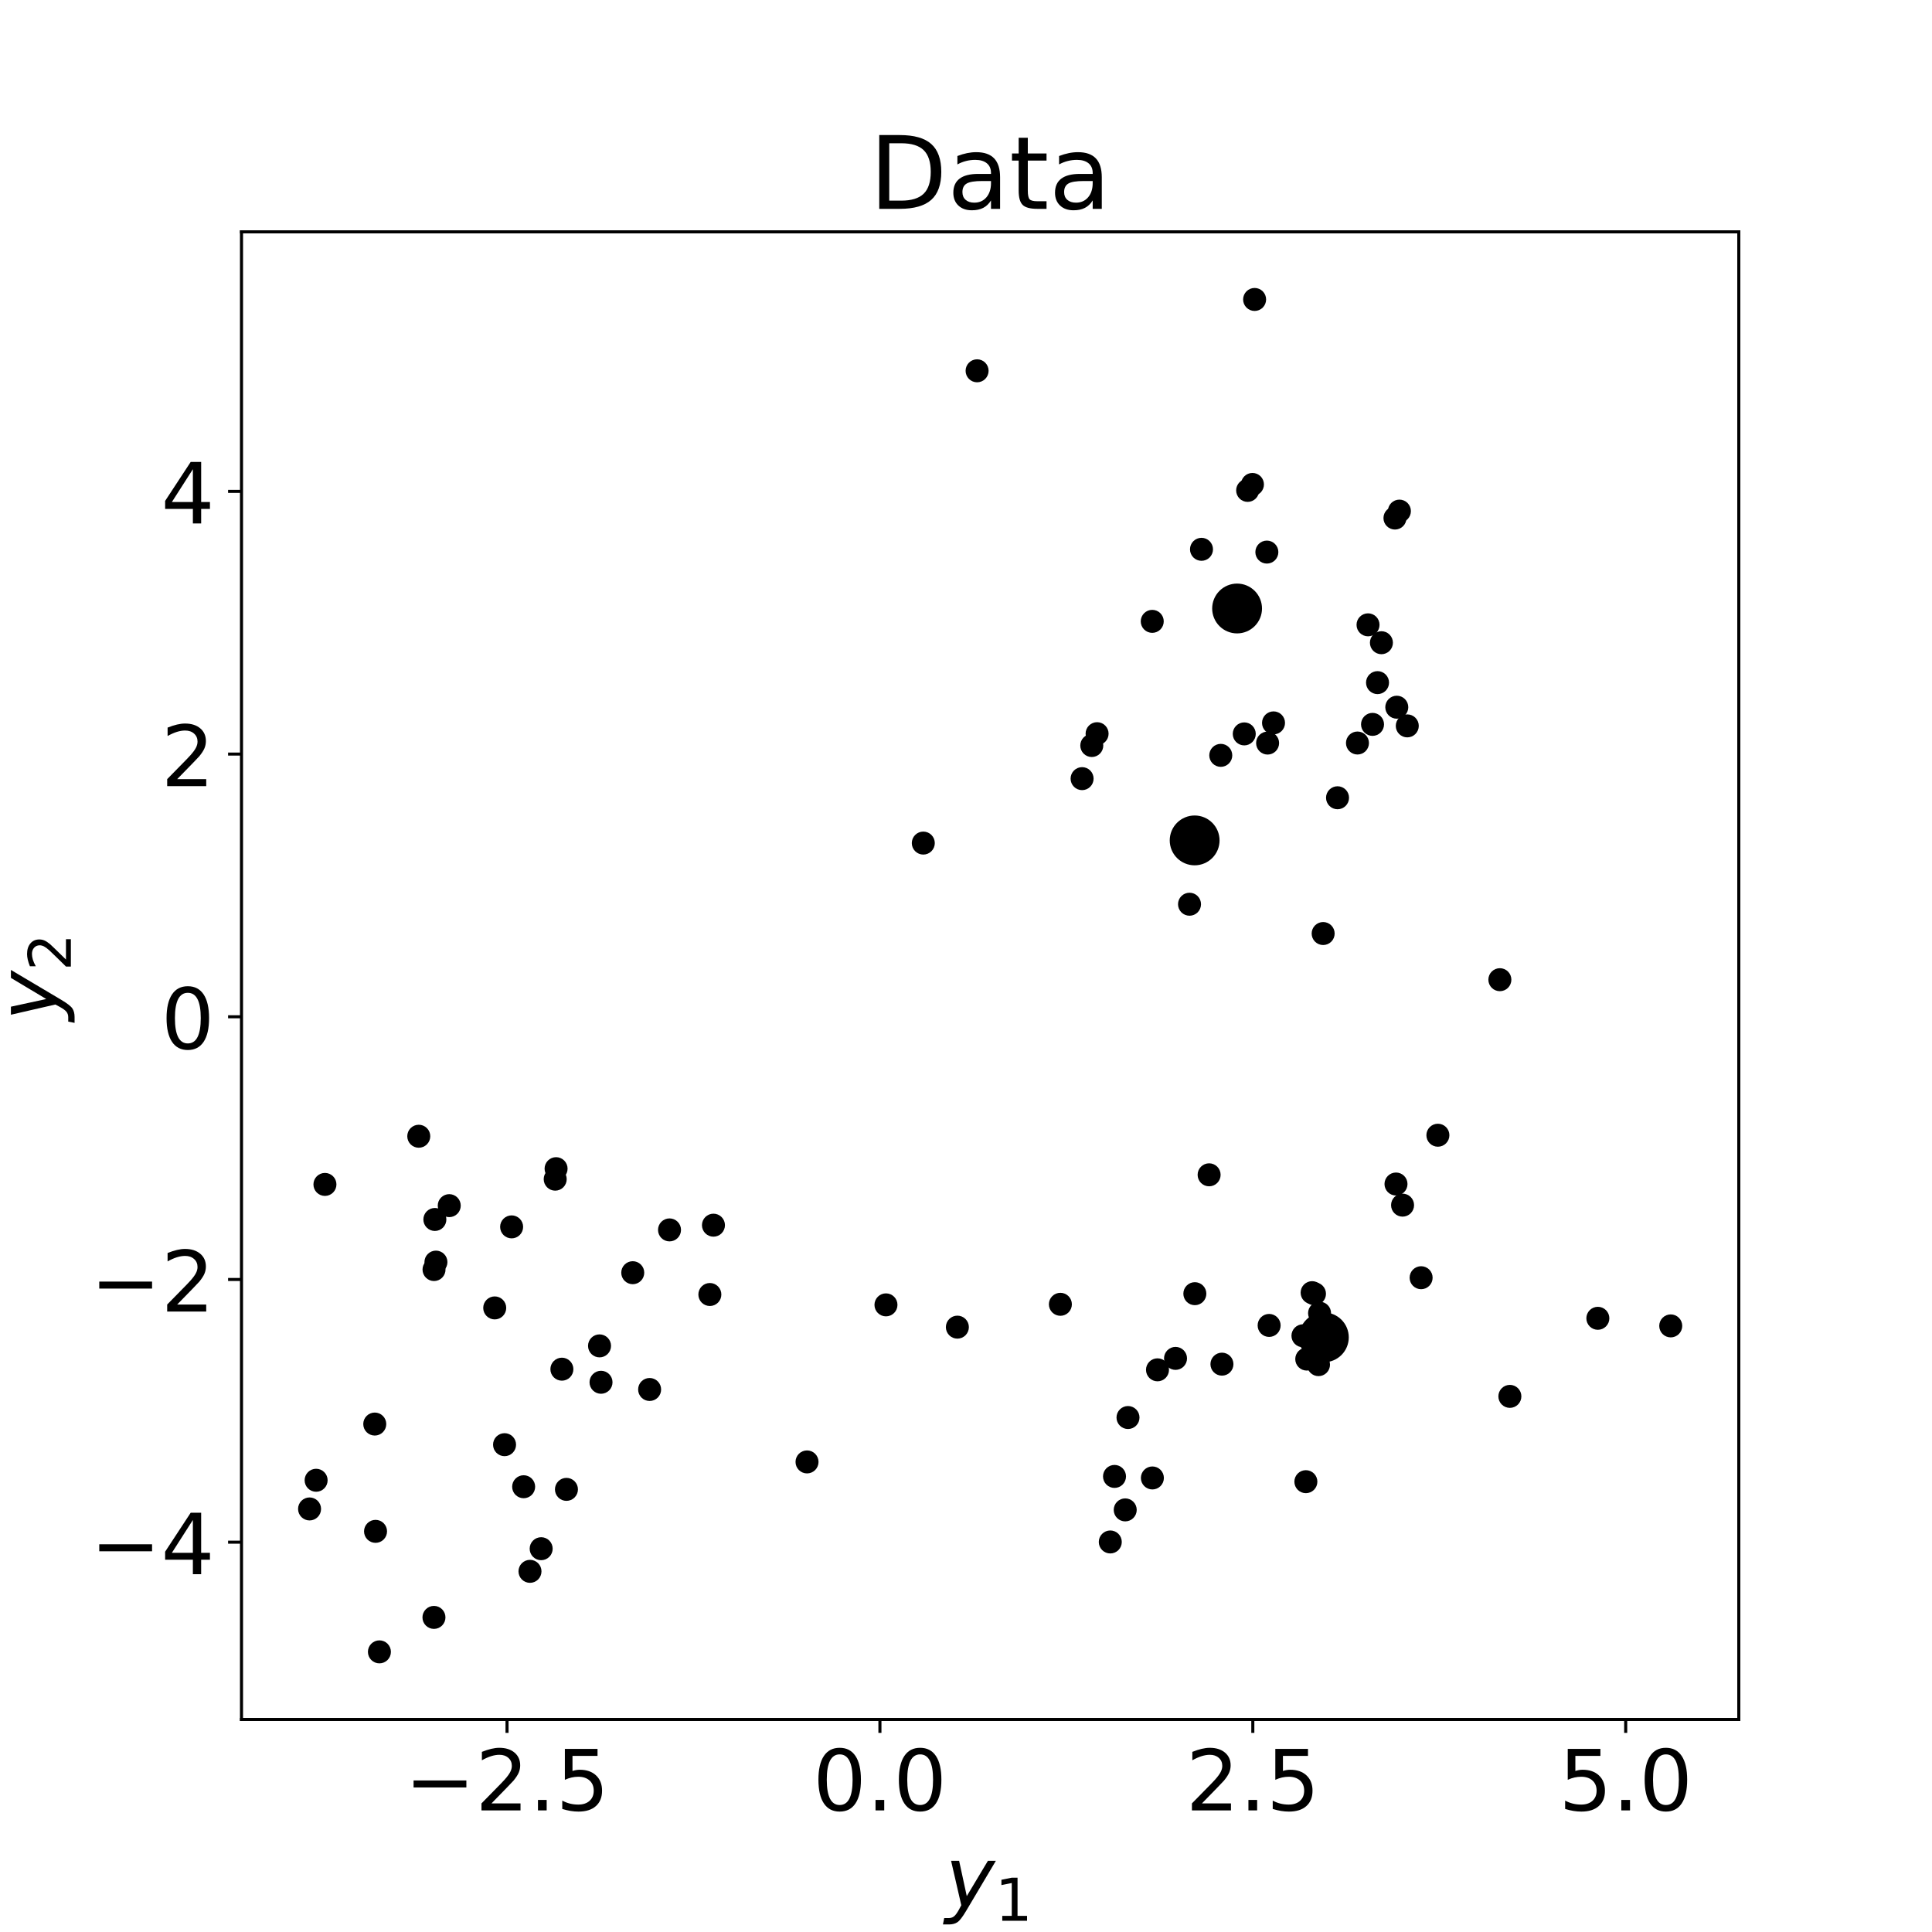
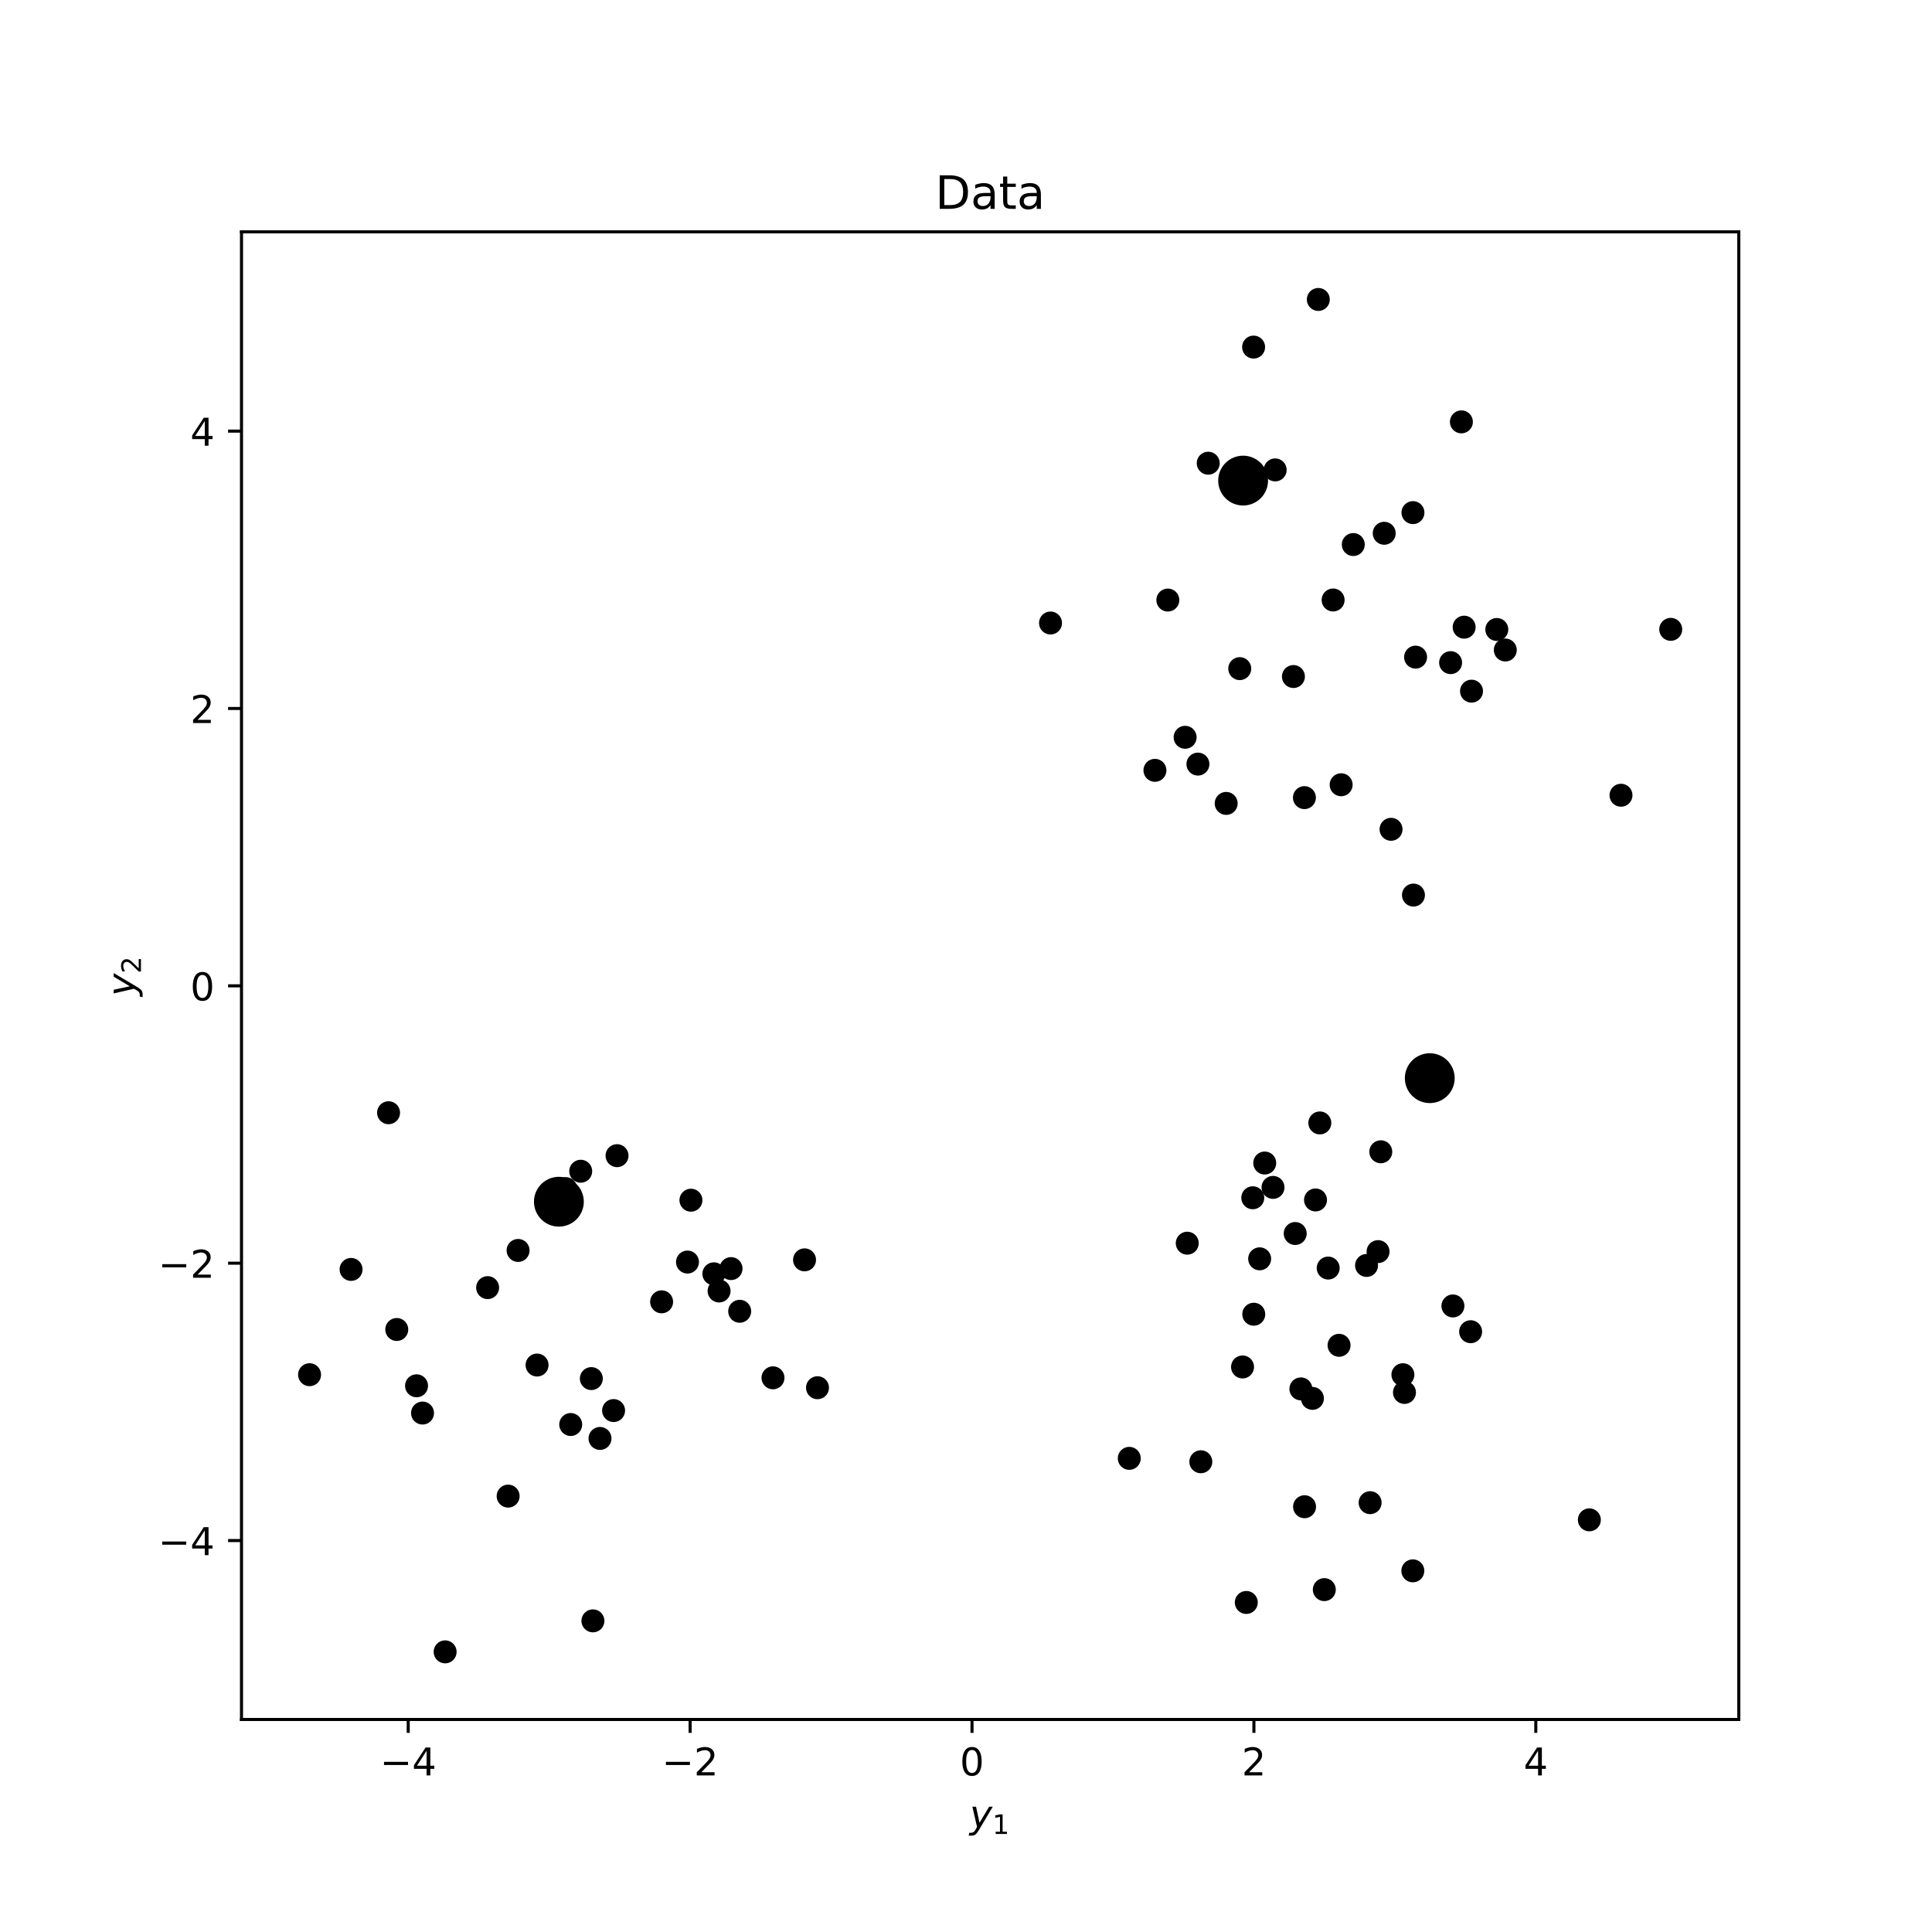
<svg xmlns="http://www.w3.org/2000/svg" xmlns:xlink="http://www.w3.org/1999/xlink" width="504pt" height="504pt" viewBox="0 0 504 504" version="1.1">
  <defs>
    <style type="text/css">*{stroke-linejoin: round; stroke-linecap: butt}</style>
  </defs>
  <g id="figure_1">
    <g id="patch_1">
      <path d="M 0 504  L 504 504  L 504 0  L 0 0  L 0 504  z " style="fill: none" />
    </g>
    <g id="axes_1">
      <g id="patch_2">
        <path d="M 63 448.56  L 453.6 448.56  L 453.6 60.48  L 63 60.48  L 63 448.56  z " style="fill: none" />
      </g>
      <g id="matplotlib.axis_1">
        <g id="xtick_1">
          <g id="line2d_1">
            <defs>
-               <path id="mb59b247ed6" d="M 0 0  L 0 3.5  " style="stroke: #000000; stroke-width: 0.8" />
+               <path id="mbf51626f35" d="M 0 0  L 0 3.5  " style="stroke: #000000; stroke-width: 0.8" />
            </defs>
            <g>
-               <use xlink:href="#mb59b247ed6" x="132.27" y="448.56" style="stroke: #000000; stroke-width: 0.8" />
+               <use xlink:href="#mbf51626f35" x="106.492" y="448.56" style="stroke: #000000; stroke-width: 0.8" />
            </g>
          </g>
          <g id="text_1">
-             <g transform="translate(105.5589 472.2766) scale(0.22 -0.22)">
+             <g transform="translate(99.12061 463.1584) scale(0.1 -0.1)">
              <defs>
                <path id="DejaVuSans-2212" d="M 678 2272  L 4684 2272  L 4684 1741  L 678 1741  L 678 2272  z " transform="scale(0.015625)" />
+                 <path id="DejaVuSans-34" d="M 2419 4116  L 825 1625  L 2419 1625  L 2419 4116  z M 2253 4666  L 3047 4666  L 3047 1625  L 3713 1625  L 3713 1100  L 3047 1100  L 3047 0  L 2419 0  L 2419 1100  L 313 1100  L 313 1709  L 2253 4666  z " transform="scale(0.015625)" />
+               </defs>
+               <use xlink:href="#DejaVuSans-2212" />
+               <use xlink:href="#DejaVuSans-34" x="83.789" />
+             </g>
+           </g>
+         </g>
+         <g id="xtick_2">
+           <g id="line2d_2">
+             <g>
+               <use xlink:href="#mbf51626f35" x="180.03" y="448.56" style="stroke: #000000; stroke-width: 0.8" />
+             </g>
+           </g>
+           <g id="text_2">
+             <g transform="translate(172.6587 463.1584) scale(0.1 -0.1)">
+               <defs>
                <path id="DejaVuSans-32" d="M 1228 531  L 3431 531  L 3431 0  L 469 0  L 469 531  Q 828 903 1448 1529  Q 2069 2156 2228 2338  Q 2531 2678 2651 2914  Q 2772 3150 2772 3378  Q 2772 3750 2511 3984  Q 2250 4219 1831 4219  Q 1534 4219 1204 4116  Q 875 4013 500 3803  L 500 4441  Q 881 4594 1212 4672  Q 1544 4750 1819 4750  Q 2544 4750 2975 4387  Q 3406 4025 3406 3419  Q 3406 3131 3298 2873  Q 3191 2616 2906 2266  Q 2828 2175 2409 1742  Q 1991 1309 1228 531  z " transform="scale(0.015625)" />
-                 <path id="DejaVuSans-2e" d="M 684 794  L 1344 794  L 1344 0  L 684 0  L 684 794  z " transform="scale(0.015625)" />
-                 <path id="DejaVuSans-35" d="M 691 4666  L 3169 4666  L 3169 4134  L 1269 4134  L 1269 2991  Q 1406 3038 1543 3061  Q 1681 3084 1819 3084  Q 2600 3084 3056 2656  Q 3513 2228 3513 1497  Q 3513 744 3044 326  Q 2575 -91 1722 -91  Q 1428 -91 1123 -41  Q 819 9 494 109  L 494 744  Q 775 591 1075 516  Q 1375 441 1709 441  Q 2250 441 2565 725  Q 2881 1009 2881 1497  Q 2881 1984 2565 2268  Q 2250 2553 1709 2553  Q 1456 2553 1204 2497  Q 953 2441 691 2322  L 691 4666  z " transform="scale(0.015625)" />
              </defs>
              <use xlink:href="#DejaVuSans-2212" />
              <use xlink:href="#DejaVuSans-32" x="83.789" />
-               <use xlink:href="#DejaVuSans-2e" x="147.412" />
-               <use xlink:href="#DejaVuSans-35" x="179.199" />
-             </g>
-           </g>
-         </g>
-         <g id="xtick_2">
-           <g id="line2d_2">
-             <g>
-               <use xlink:href="#mb59b247ed6" x="229.545" y="448.56" style="stroke: #000000; stroke-width: 0.8" />
-             </g>
-           </g>
-           <g id="text_2">
-             <g transform="translate(212.052 472.2766) scale(0.22 -0.22)">
+             </g>
+           </g>
+         </g>
+         <g id="xtick_3">
+           <g id="line2d_3">
+             <g>
+               <use xlink:href="#mbf51626f35" x="253.568" y="448.56" style="stroke: #000000; stroke-width: 0.8" />
+             </g>
+           </g>
+           <g id="text_3">
+             <g transform="translate(250.3866 463.1584) scale(0.1 -0.1)">
              <defs>
                <path id="DejaVuSans-30" d="M 2034 4250  Q 1547 4250 1301 3770  Q 1056 3291 1056 2328  Q 1056 1369 1301 889  Q 1547 409 2034 409  Q 2525 409 2770 889  Q 3016 1369 3016 2328  Q 3016 3291 2770 3770  Q 2525 4250 2034 4250  z M 2034 4750  Q 2819 4750 3233 4129  Q 3647 3509 3647 2328  Q 3647 1150 3233 529  Q 2819 -91 2034 -91  Q 1250 -91 836 529  Q 422 1150 422 2328  Q 422 3509 836 4129  Q 1250 4750 2034 4750  z " transform="scale(0.015625)" />
              </defs>
              <use xlink:href="#DejaVuSans-30" />
-               <use xlink:href="#DejaVuSans-2e" x="63.623" />
-               <use xlink:href="#DejaVuSans-30" x="95.41" />
-             </g>
-           </g>
-         </g>
-         <g id="xtick_3">
-           <g id="line2d_3">
-             <g>
-               <use xlink:href="#mb59b247ed6" x="326.821" y="448.56" style="stroke: #000000; stroke-width: 0.8" />
-             </g>
-           </g>
-           <g id="text_3">
-             <g transform="translate(309.3275 472.2766) scale(0.22 -0.22)">
-               <use xlink:href="#DejaVuSans-32" />
-               <use xlink:href="#DejaVuSans-2e" x="63.623" />
-               <use xlink:href="#DejaVuSans-35" x="95.41" />
            </g>
          </g>
        </g>
        <g id="xtick_4">
          <g id="line2d_4">
            <g>
-               <use xlink:href="#mb59b247ed6" x="424.096" y="448.56" style="stroke: #000000; stroke-width: 0.8" />
+               <use xlink:href="#mbf51626f35" x="327.106" y="448.56" style="stroke: #000000; stroke-width: 0.8" />
            </g>
          </g>
          <g id="text_4">
-             <g transform="translate(406.603 472.2766) scale(0.22 -0.22)">
-               <use xlink:href="#DejaVuSans-35" />
-               <use xlink:href="#DejaVuSans-2e" x="63.623" />
-               <use xlink:href="#DejaVuSans-30" x="95.41" />
-             </g>
-           </g>
-         </g>
-         <g id="text_5">
-           <g transform="translate(246.53 497.5238) scale(0.22 -0.22)">
+             <g transform="translate(323.9247 463.1584) scale(0.1 -0.1)">
+               <use xlink:href="#DejaVuSans-32" />
+             </g>
+           </g>
+         </g>
+         <g id="xtick_5">
+           <g id="line2d_5">
+             <g>
+               <use xlink:href="#mbf51626f35" x="400.644" y="448.56" style="stroke: #000000; stroke-width: 0.8" />
+             </g>
+           </g>
+           <g id="text_5">
+             <g transform="translate(397.4627 463.1584) scale(0.1 -0.1)">
+               <use xlink:href="#DejaVuSans-34" />
+             </g>
+           </g>
+         </g>
+         <g id="text_6">
+           <g transform="translate(252.95 476.8163) scale(0.1 -0.1)">
            <defs>
              <path id="DejaVuSans-Oblique-79" d="M 1588 -325  Q 1188 -997 936 -1164  Q 684 -1331 294 -1331  L -159 -1331  L -63 -850  L 269 -850  Q 509 -850 678 -719  Q 847 -588 1056 -206  L 1234 128  L 459 3500  L 1069 3500  L 1650 819  L 3256 3500  L 3859 3500  L 1588 -325  z " transform="scale(0.015625)" />
              <path id="DejaVuSans-31" d="M 794 531  L 1825 531  L 1825 4091  L 703 3866  L 703 4441  L 1819 4666  L 2450 4666  L 2450 531  L 3481 531  L 3481 0  L 794 0  L 794 531  z " transform="scale(0.015625)" />
            </defs>
            <use xlink:href="#DejaVuSans-Oblique-79" transform="translate(0 0.3125)" />
            <use xlink:href="#DejaVuSans-31" transform="translate(59.17969 -16.09375) scale(0.7)" />
          </g>
        </g>
      </g>
      <g id="matplotlib.axis_2">
        <g id="ytick_1">
-           <g id="line2d_5">
+           <g id="line2d_6">
            <defs>
-               <path id="m0698446842" d="M 0 0  L -3.5 0  " style="stroke: #000000; stroke-width: 0.8" />
+               <path id="md559d7f0e8" d="M 0 0  L -3.5 0  " style="stroke: #000000; stroke-width: 0.8" />
            </defs>
            <g>
-               <use xlink:href="#m0698446842" x="63" y="402.308" style="stroke: #000000; stroke-width: 0.8" />
-             </g>
-           </g>
-           <g id="text_6">
-             <g transform="translate(23.56719 410.6658) scale(0.22 -0.22)">
-               <defs>
-                 <path id="DejaVuSans-34" d="M 2419 4116  L 825 1625  L 2419 1625  L 2419 4116  z M 2253 4666  L 3047 4666  L 3047 1625  L 3713 1625  L 3713 1100  L 3047 1100  L 3047 0  L 2419 0  L 2419 1100  L 313 1100  L 313 1709  L 2253 4666  z " transform="scale(0.015625)" />
-               </defs>
+               <use xlink:href="#md559d7f0e8" x="63" y="401.885" style="stroke: #000000; stroke-width: 0.8" />
+             </g>
+           </g>
+           <g id="text_7">
+             <g transform="translate(41.25781 405.6845) scale(0.1 -0.1)">
              <use xlink:href="#DejaVuSans-2212" />
              <use xlink:href="#DejaVuSans-34" x="83.789" />
            </g>
          </g>
        </g>
        <g id="ytick_2">
-           <g id="line2d_6">
-             <g>
-               <use xlink:href="#m0698446842" x="63" y="333.777" style="stroke: #000000; stroke-width: 0.8" />
-             </g>
-           </g>
-           <g id="text_7">
-             <g transform="translate(23.56719 342.1357) scale(0.22 -0.22)">
+           <g id="line2d_7">
+             <g>
+               <use xlink:href="#md559d7f0e8" x="63" y="329.53" style="stroke: #000000; stroke-width: 0.8" />
+             </g>
+           </g>
+           <g id="text_8">
+             <g transform="translate(41.25781 333.3295) scale(0.1 -0.1)">
              <use xlink:href="#DejaVuSans-2212" />
              <use xlink:href="#DejaVuSans-32" x="83.789" />
            </g>
          </g>
        </g>
        <g id="ytick_3">
-           <g id="line2d_7">
-             <g>
-               <use xlink:href="#m0698446842" x="63" y="265.247" style="stroke: #000000; stroke-width: 0.8" />
-             </g>
-           </g>
-           <g id="text_8">
-             <g transform="translate(42.0025 273.6055) scale(0.22 -0.22)">
+           <g id="line2d_8">
+             <g>
+               <use xlink:href="#md559d7f0e8" x="63" y="257.175" style="stroke: #000000; stroke-width: 0.8" />
+             </g>
+           </g>
+           <g id="text_9">
+             <g transform="translate(49.6375 260.9744) scale(0.1 -0.1)">
              <use xlink:href="#DejaVuSans-30" />
            </g>
          </g>
        </g>
        <g id="ytick_4">
-           <g id="line2d_8">
-             <g>
-               <use xlink:href="#m0698446842" x="63" y="196.717" style="stroke: #000000; stroke-width: 0.8" />
-             </g>
-           </g>
-           <g id="text_9">
-             <g transform="translate(42.0025 205.0753) scale(0.22 -0.22)">
+           <g id="line2d_9">
+             <g>
+               <use xlink:href="#md559d7f0e8" x="63" y="184.82" style="stroke: #000000; stroke-width: 0.8" />
+             </g>
+           </g>
+           <g id="text_10">
+             <g transform="translate(49.6375 188.6193) scale(0.1 -0.1)">
              <use xlink:href="#DejaVuSans-32" />
            </g>
          </g>
        </g>
        <g id="ytick_5">
-           <g id="line2d_9">
-             <g>
-               <use xlink:href="#m0698446842" x="63" y="128.187" style="stroke: #000000; stroke-width: 0.8" />
-             </g>
-           </g>
-           <g id="text_10">
-             <g transform="translate(42.0025 136.5451) scale(0.22 -0.22)">
+           <g id="line2d_10">
+             <g>
+               <use xlink:href="#md559d7f0e8" x="63" y="112.465" style="stroke: #000000; stroke-width: 0.8" />
+             </g>
+           </g>
+           <g id="text_11">
+             <g transform="translate(49.6375 116.2642) scale(0.1 -0.1)">
              <use xlink:href="#DejaVuSans-34" />
            </g>
          </g>
        </g>
-         <g id="text_11">
-           <g transform="translate(14.94719 266.29) rotate(-90) scale(0.22 -0.22)">
+         <g id="text_12">
+           <g transform="translate(35.15781 259.87) rotate(-90) scale(0.1 -0.1)">
            <use xlink:href="#DejaVuSans-Oblique-79" transform="translate(0 0.3125)" />
            <use xlink:href="#DejaVuSans-32" transform="translate(59.17969 -16.09375) scale(0.7)" />
          </g>
        </g>
      </g>
-       <g id="line2d_10">
-         <defs>
-           <path id="m8121d15f64" d="M 0 2.5  C 0.663 2.5 1.299 2.237 1.768 1.768  C 2.237 1.299 2.5 0.663 2.5 0  C 2.5 -0.663 2.237 -1.299 1.768 -1.768  C 1.299 -2.237 0.663 -2.5 0 -2.5  C -0.663 -2.5 -1.299 -2.237 -1.768 -1.768  C -2.237 -1.299 -2.5 -0.663 -2.5 0  C -2.5 0.663 -2.237 1.299 -1.768 1.768  C -1.299 2.237 -0.663 2.5 0 2.5  z " style="stroke: #000000" />
-         </defs>
-         <g clip-path="url(#p459d78c728)">
-           <use xlink:href="#m8121d15f64" x="318.463" y="197.049" style="stroke: #000000" />
-           <use xlink:href="#m8121d15f64" x="356.879" y="162.999" style="stroke: #000000" />
-           <use xlink:href="#m8121d15f64" x="284.814" y="194.484" style="stroke: #000000" />
-           <use xlink:href="#m8121d15f64" x="286.198" y="191.396" style="stroke: #000000" />
-           <use xlink:href="#m8121d15f64" x="359.356" y="178.076" style="stroke: #000000" />
-           <use xlink:href="#m8121d15f64" x="240.861" y="219.935" style="stroke: #000000" />
-           <use xlink:href="#m8121d15f64" x="330.485" y="144.023" style="stroke: #000000" />
-           <use xlink:href="#m8121d15f64" x="322.719" y="158.737" style="stroke: #000000" />
-           <use xlink:href="#m8121d15f64" x="364.378" y="184.489" style="stroke: #000000" />
-           <use xlink:href="#m8121d15f64" x="358.052" y="188.967" style="stroke: #000000" />
-           <use xlink:href="#m8121d15f64" x="360.37" y="167.666" style="stroke: #000000" />
-           <use xlink:href="#m8121d15f64" x="322.243" y="158.167" style="stroke: #000000" />
-           <use xlink:href="#m8121d15f64" x="365.061" y="133.333" style="stroke: #000000" />
-           <use xlink:href="#m8121d15f64" x="330.679" y="193.844" style="stroke: #000000" />
-           <use xlink:href="#m8121d15f64" x="282.285" y="203.123" style="stroke: #000000" />
-           <use xlink:href="#m8121d15f64" x="311.647" y="219.236" style="stroke: #000000" />
-           <use xlink:href="#m8121d15f64" x="326.725" y="126.376" style="stroke: #000000" />
-           <use xlink:href="#m8121d15f64" x="313.434" y="143.299" style="stroke: #000000" />
-           <use xlink:href="#m8121d15f64" x="300.586" y="162.092" style="stroke: #000000" />
-           <use xlink:href="#m8121d15f64" x="324.589" y="191.451" style="stroke: #000000" />
-           <use xlink:href="#m8121d15f64" x="310.309" y="235.885" style="stroke: #000000" />
-           <use xlink:href="#m8121d15f64" x="348.923" y="208.111" style="stroke: #000000" />
-           <use xlink:href="#m8121d15f64" x="354.122" y="193.831" style="stroke: #000000" />
-           <use xlink:href="#m8121d15f64" x="327.291" y="78.12" style="stroke: #000000" />
-           <use xlink:href="#m8121d15f64" x="325.473" y="127.928" style="stroke: #000000" />
-           <use xlink:href="#m8121d15f64" x="332.223" y="188.58" style="stroke: #000000" />
-           <use xlink:href="#m8121d15f64" x="367.116" y="189.36" style="stroke: #000000" />
-           <use xlink:href="#m8121d15f64" x="254.895" y="96.731" style="stroke: #000000" />
-           <use xlink:href="#m8121d15f64" x="345.171" y="243.53" style="stroke: #000000" />
-           <use xlink:href="#m8121d15f64" x="363.904" y="135.144" style="stroke: #000000" />
-           <use xlink:href="#m8121d15f64" x="141.175" y="404.009" style="stroke: #000000" />
-           <use xlink:href="#m8121d15f64" x="185.18" y="337.697" style="stroke: #000000" />
-           <use xlink:href="#m8121d15f64" x="82.467" y="386.156" style="stroke: #000000" />
-           <use xlink:href="#m8121d15f64" x="113.224" y="331.185" style="stroke: #000000" />
-           <use xlink:href="#m8121d15f64" x="174.656" y="320.843" style="stroke: #000000" />
-           <use xlink:href="#m8121d15f64" x="113.443" y="318.122" style="stroke: #000000" />
-           <use xlink:href="#m8121d15f64" x="145.065" y="304.87" style="stroke: #000000" />
-           <use xlink:href="#m8121d15f64" x="165.065" y="332.01" style="stroke: #000000" />
-           <use xlink:href="#m8121d15f64" x="131.624" y="376.873" style="stroke: #000000" />
-           <use xlink:href="#m8121d15f64" x="133.468" y="320.054" style="stroke: #000000" />
-           <use xlink:href="#m8121d15f64" x="156.788" y="360.593" style="stroke: #000000" />
-           <use xlink:href="#m8121d15f64" x="80.755" y="393.636" style="stroke: #000000" />
-           <use xlink:href="#m8121d15f64" x="136.605" y="387.845" style="stroke: #000000" />
-           <use xlink:href="#m8121d15f64" x="129.058" y="341.194" style="stroke: #000000" />
-           <use xlink:href="#m8121d15f64" x="156.4" y="351.098" style="stroke: #000000" />
-           <use xlink:href="#m8121d15f64" x="144.836" y="307.607" style="stroke: #000000" />
-           <use xlink:href="#m8121d15f64" x="138.257" y="409.915" style="stroke: #000000" />
-           <use xlink:href="#m8121d15f64" x="113.722" y="329.248" style="stroke: #000000" />
-           <use xlink:href="#m8121d15f64" x="169.467" y="362.473" style="stroke: #000000" />
-           <use xlink:href="#m8121d15f64" x="109.244" y="296.411" style="stroke: #000000" />
-           <use xlink:href="#m8121d15f64" x="117.195" y="314.515" style="stroke: #000000" />
-           <use xlink:href="#m8121d15f64" x="97.968" y="399.483" style="stroke: #000000" />
-           <use xlink:href="#m8121d15f64" x="147.769" y="388.531" style="stroke: #000000" />
-           <use xlink:href="#m8121d15f64" x="84.766" y="308.981" style="stroke: #000000" />
-           <use xlink:href="#m8121d15f64" x="186.12" y="319.612" style="stroke: #000000" />
-           <use xlink:href="#m8121d15f64" x="113.206" y="421.93" style="stroke: #000000" />
-           <use xlink:href="#m8121d15f64" x="146.58" y="357.177" style="stroke: #000000" />
-           <use xlink:href="#m8121d15f64" x="98.978" y="430.92" style="stroke: #000000" />
-           <use xlink:href="#m8121d15f64" x="210.529" y="381.37" style="stroke: #000000" />
-           <use xlink:href="#m8121d15f64" x="97.764" y="371.492" style="stroke: #000000" />
-           <use xlink:href="#m8121d15f64" x="249.75" y="346.211" style="stroke: #000000" />
-           <use xlink:href="#m8121d15f64" x="306.659" y="354.361" style="stroke: #000000" />
-           <use xlink:href="#m8121d15f64" x="231.122" y="340.399" style="stroke: #000000" />
-           <use xlink:href="#m8121d15f64" x="391.27" y="255.572" style="stroke: #000000" />
-           <use xlink:href="#m8121d15f64" x="293.536" y="393.883" style="stroke: #000000" />
-           <use xlink:href="#m8121d15f64" x="290.742" y="385.154" style="stroke: #000000" />
-           <use xlink:href="#m8121d15f64" x="300.623" y="385.553" style="stroke: #000000" />
-           <use xlink:href="#m8121d15f64" x="276.621" y="340.253" style="stroke: #000000" />
-           <use xlink:href="#m8121d15f64" x="318.768" y="355.867" style="stroke: #000000" />
-           <use xlink:href="#m8121d15f64" x="345.355" y="348.877" style="stroke: #000000" />
-           <use xlink:href="#m8121d15f64" x="370.727" y="333.317" style="stroke: #000000" />
-           <use xlink:href="#m8121d15f64" x="375.102" y="296.145" style="stroke: #000000" />
-           <use xlink:href="#m8121d15f64" x="435.845" y="345.886" style="stroke: #000000" />
-           <use xlink:href="#m8121d15f64" x="315.422" y="306.473" style="stroke: #000000" />
-           <use xlink:href="#m8121d15f64" x="344.233" y="342.567" style="stroke: #000000" />
-           <use xlink:href="#m8121d15f64" x="331.077" y="345.763" style="stroke: #000000" />
-           <use xlink:href="#m8121d15f64" x="339.901" y="348.462" style="stroke: #000000" />
-           <use xlink:href="#m8121d15f64" x="364.173" y="308.875" style="stroke: #000000" />
-           <use xlink:href="#m8121d15f64" x="393.88" y="364.271" style="stroke: #000000" />
-           <use xlink:href="#m8121d15f64" x="365.888" y="314.385" style="stroke: #000000" />
-           <use xlink:href="#m8121d15f64" x="311.7" y="337.483" style="stroke: #000000" />
-           <use xlink:href="#m8121d15f64" x="342.293" y="337.216" style="stroke: #000000" />
-           <use xlink:href="#m8121d15f64" x="289.64" y="402.251" style="stroke: #000000" />
-           <use xlink:href="#m8121d15f64" x="340.893" y="354.541" style="stroke: #000000" />
-           <use xlink:href="#m8121d15f64" x="301.957" y="357.344" style="stroke: #000000" />
-           <use xlink:href="#m8121d15f64" x="342.908" y="337.512" style="stroke: #000000" />
-           <use xlink:href="#m8121d15f64" x="340.661" y="386.525" style="stroke: #000000" />
-           <use xlink:href="#m8121d15f64" x="343.959" y="355.994" style="stroke: #000000" />
-           <use xlink:href="#m8121d15f64" x="294.262" y="369.79" style="stroke: #000000" />
-           <use xlink:href="#m8121d15f64" x="416.831" y="343.904" style="stroke: #000000" />
-         </g>
-       </g>
      <g id="line2d_11">
        <defs>
-           <path id="m77cc1c41d4" d="M 0 6  C 1.591 6 3.117 5.368 4.243 4.243  C 5.368 3.117 6 1.591 6 0  C 6 -1.591 5.368 -3.117 4.243 -4.243  C 3.117 -5.368 1.591 -6 0 -6  C -1.591 -6 -3.117 -5.368 -4.243 -4.243  C -5.368 -3.117 -6 -1.591 -6 0  C -6 1.591 -5.368 3.117 -4.243 4.243  C -3.117 5.368 -1.591 6 0 6  z " style="stroke: #000000" />
+           <path id="m45e58b4647" d="M 0 2.5  C 0.663 2.5 1.299 2.237 1.768 1.768  C 2.237 1.299 2.5 0.663 2.5 0  C 2.5 -0.663 2.237 -1.299 1.768 -1.768  C 1.299 -2.237 0.663 -2.5 0 -2.5  C -0.663 -2.5 -1.299 -2.237 -1.768 -1.768  C -2.237 -1.299 -2.5 -0.663 -2.5 0  C -2.5 0.663 -2.237 1.299 -1.768 1.768  C -1.299 2.237 -0.663 2.5 0 2.5  z " style="stroke: #000000" />
        </defs>
-         <g clip-path="url(#p459d78c728)">
-           <use xlink:href="#m77cc1c41d4" x="322.719" y="158.737" style="stroke: #000000" />
-           <use xlink:href="#m77cc1c41d4" x="311.647" y="219.236" style="stroke: #000000" />
-           <use xlink:href="#m77cc1c41d4" x="345.355" y="348.877" style="stroke: #000000" />
+         <g clip-path="url(#pace82fbff4)">
+           <use xlink:href="#m45e58b4647" x="301.286" y="200.956" style="stroke: #000000" />
+           <use xlink:href="#m45e58b4647" x="315.19" y="120.836" style="stroke: #000000" />
+           <use xlink:href="#m45e58b4647" x="392.686" y="169.568" style="stroke: #000000" />
+           <use xlink:href="#m45e58b4647" x="435.845" y="164.178" style="stroke: #000000" />
+           <use xlink:href="#m45e58b4647" x="337.416" y="176.487" style="stroke: #000000" />
+           <use xlink:href="#m45e58b4647" x="312.502" y="199.329" style="stroke: #000000" />
+           <use xlink:href="#m45e58b4647" x="422.868" y="207.451" style="stroke: #000000" />
+           <use xlink:href="#m45e58b4647" x="319.872" y="209.584" style="stroke: #000000" />
+           <use xlink:href="#m45e58b4647" x="383.874" y="180.303" style="stroke: #000000" />
+           <use xlink:href="#m45e58b4647" x="332.654" y="122.585" style="stroke: #000000" />
+           <use xlink:href="#m45e58b4647" x="323.413" y="174.426" style="stroke: #000000" />
+           <use xlink:href="#m45e58b4647" x="327.028" y="90.543" style="stroke: #000000" />
+           <use xlink:href="#m45e58b4647" x="353.032" y="142.055" style="stroke: #000000" />
+           <use xlink:href="#m45e58b4647" x="340.282" y="208.075" style="stroke: #000000" />
+           <use xlink:href="#m45e58b4647" x="390.471" y="164.215" style="stroke: #000000" />
+           <use xlink:href="#m45e58b4647" x="274.049" y="162.523" style="stroke: #000000" />
+           <use xlink:href="#m45e58b4647" x="324.29" y="125.373" style="stroke: #000000" />
+           <use xlink:href="#m45e58b4647" x="381.95" y="163.61" style="stroke: #000000" />
+           <use xlink:href="#m45e58b4647" x="368.727" y="233.499" style="stroke: #000000" />
+           <use xlink:href="#m45e58b4647" x="347.769" y="156.519" style="stroke: #000000" />
+           <use xlink:href="#m45e58b4647" x="309.163" y="192.336" style="stroke: #000000" />
+           <use xlink:href="#m45e58b4647" x="304.653" y="156.539" style="stroke: #000000" />
+           <use xlink:href="#m45e58b4647" x="368.595" y="133.725" style="stroke: #000000" />
+           <use xlink:href="#m45e58b4647" x="369.282" y="171.428" style="stroke: #000000" />
+           <use xlink:href="#m45e58b4647" x="362.883" y="216.34" style="stroke: #000000" />
+           <use xlink:href="#m45e58b4647" x="378.418" y="172.863" style="stroke: #000000" />
+           <use xlink:href="#m45e58b4647" x="361.1" y="139.113" style="stroke: #000000" />
+           <use xlink:href="#m45e58b4647" x="343.91" y="78.12" style="stroke: #000000" />
+           <use xlink:href="#m45e58b4647" x="349.864" y="204.72" style="stroke: #000000" />
+           <use xlink:href="#m45e58b4647" x="381.233" y="110.053" style="stroke: #000000" />
+           <use xlink:href="#m45e58b4647" x="154.262" y="359.632" style="stroke: #000000" />
+           <use xlink:href="#m45e58b4647" x="91.585" y="331.153" style="stroke: #000000" />
+           <use xlink:href="#m45e58b4647" x="172.596" y="339.605" style="stroke: #000000" />
+           <use xlink:href="#m45e58b4647" x="156.524" y="375.246" style="stroke: #000000" />
+           <use xlink:href="#m45e58b4647" x="132.558" y="390.291" style="stroke: #000000" />
+           <use xlink:href="#m45e58b4647" x="186.228" y="332.3" style="stroke: #000000" />
+           <use xlink:href="#m45e58b4647" x="135.153" y="326.203" style="stroke: #000000" />
+           <use xlink:href="#m45e58b4647" x="116.121" y="430.92" style="stroke: #000000" />
+           <use xlink:href="#m45e58b4647" x="140.105" y="356.097" style="stroke: #000000" />
+           <use xlink:href="#m45e58b4647" x="127.206" y="335.903" style="stroke: #000000" />
+           <use xlink:href="#m45e58b4647" x="187.585" y="336.776" style="stroke: #000000" />
+           <use xlink:href="#m45e58b4647" x="190.708" y="330.936" style="stroke: #000000" />
+           <use xlink:href="#m45e58b4647" x="108.662" y="361.513" style="stroke: #000000" />
+           <use xlink:href="#m45e58b4647" x="154.675" y="422.833" style="stroke: #000000" />
+           <use xlink:href="#m45e58b4647" x="103.505" y="346.824" style="stroke: #000000" />
+           <use xlink:href="#m45e58b4647" x="147.558" y="310.069" style="stroke: #000000" />
+           <use xlink:href="#m45e58b4647" x="160.965" y="301.48" style="stroke: #000000" />
+           <use xlink:href="#m45e58b4647" x="201.651" y="359.432" style="stroke: #000000" />
+           <use xlink:href="#m45e58b4647" x="213.26" y="362.015" style="stroke: #000000" />
+           <use xlink:href="#m45e58b4647" x="209.882" y="328.657" style="stroke: #000000" />
+           <use xlink:href="#m45e58b4647" x="179.343" y="329.232" style="stroke: #000000" />
+           <use xlink:href="#m45e58b4647" x="192.962" y="342.072" style="stroke: #000000" />
+           <use xlink:href="#m45e58b4647" x="160.067" y="367.972" style="stroke: #000000" />
+           <use xlink:href="#m45e58b4647" x="101.364" y="290.277" style="stroke: #000000" />
+           <use xlink:href="#m45e58b4647" x="148.883" y="371.611" style="stroke: #000000" />
+           <use xlink:href="#m45e58b4647" x="180.244" y="313.095" style="stroke: #000000" />
+           <use xlink:href="#m45e58b4647" x="110.226" y="368.623" style="stroke: #000000" />
+           <use xlink:href="#m45e58b4647" x="145.796" y="313.492" style="stroke: #000000" />
+           <use xlink:href="#m45e58b4647" x="151.489" y="305.539" style="stroke: #000000" />
+           <use xlink:href="#m45e58b4647" x="80.755" y="358.617" style="stroke: #000000" />
+           <use xlink:href="#m45e58b4647" x="343.177" y="313.03" style="stroke: #000000" />
+           <use xlink:href="#m45e58b4647" x="329.929" y="303.399" style="stroke: #000000" />
+           <use xlink:href="#m45e58b4647" x="359.493" y="326.508" style="stroke: #000000" />
+           <use xlink:href="#m45e58b4647" x="326.811" y="312.461" style="stroke: #000000" />
+           <use xlink:href="#m45e58b4647" x="327.068" y="342.84" style="stroke: #000000" />
+           <use xlink:href="#m45e58b4647" x="349.322" y="350.949" style="stroke: #000000" />
+           <use xlink:href="#m45e58b4647" x="328.606" y="328.388" style="stroke: #000000" />
+           <use xlink:href="#m45e58b4647" x="372.982" y="281.261" style="stroke: #000000" />
+           <use xlink:href="#m45e58b4647" x="342.373" y="364.794" style="stroke: #000000" />
+           <use xlink:href="#m45e58b4647" x="357.422" y="392.001" style="stroke: #000000" />
+           <use xlink:href="#m45e58b4647" x="294.593" y="380.44" style="stroke: #000000" />
+           <use xlink:href="#m45e58b4647" x="337.881" y="321.783" style="stroke: #000000" />
+           <use xlink:href="#m45e58b4647" x="366.382" y="363.246" style="stroke: #000000" />
+           <use xlink:href="#m45e58b4647" x="313.257" y="381.326" style="stroke: #000000" />
+           <use xlink:href="#m45e58b4647" x="339.362" y="362.32" style="stroke: #000000" />
+           <use xlink:href="#m45e58b4647" x="325.119" y="418.034" style="stroke: #000000" />
+           <use xlink:href="#m45e58b4647" x="345.472" y="414.684" style="stroke: #000000" />
+           <use xlink:href="#m45e58b4647" x="309.716" y="324.311" style="stroke: #000000" />
+           <use xlink:href="#m45e58b4647" x="332.092" y="309.755" style="stroke: #000000" />
+           <use xlink:href="#m45e58b4647" x="344.304" y="292.938" style="stroke: #000000" />
+           <use xlink:href="#m45e58b4647" x="346.483" y="330.8" style="stroke: #000000" />
+           <use xlink:href="#m45e58b4647" x="324.14" y="356.599" style="stroke: #000000" />
+           <use xlink:href="#m45e58b4647" x="368.564" y="409.783" style="stroke: #000000" />
+           <use xlink:href="#m45e58b4647" x="383.646" y="347.402" style="stroke: #000000" />
+           <use xlink:href="#m45e58b4647" x="414.615" y="396.48" style="stroke: #000000" />
+           <use xlink:href="#m45e58b4647" x="356.493" y="330.116" style="stroke: #000000" />
+           <use xlink:href="#m45e58b4647" x="340.318" y="393.059" style="stroke: #000000" />
+           <use xlink:href="#m45e58b4647" x="365.976" y="358.621" style="stroke: #000000" />
+           <use xlink:href="#m45e58b4647" x="360.205" y="300.464" style="stroke: #000000" />
+           <use xlink:href="#m45e58b4647" x="379.021" y="340.682" style="stroke: #000000" />
+         </g>
+       </g>
+       <g id="line2d_12">
+         <defs>
+           <path id="m8749e1f9d7" d="M 0 6  C 1.591 6 3.117 5.368 4.243 4.243  C 5.368 3.117 6 1.591 6 0  C 6 -1.591 5.368 -3.117 4.243 -4.243  C 3.117 -5.368 1.591 -6 0 -6  C -1.591 -6 -3.117 -5.368 -4.243 -4.243  C -5.368 -3.117 -6 -1.591 -6 0  C -6 1.591 -5.368 3.117 -4.243 4.243  C -3.117 5.368 -1.591 6 0 6  z " style="stroke: #000000" />
+         </defs>
+         <g clip-path="url(#pace82fbff4)">
+           <use xlink:href="#m8749e1f9d7" x="372.982" y="281.261" style="stroke: #000000" />
+           <use xlink:href="#m8749e1f9d7" x="145.796" y="313.492" style="stroke: #000000" />
+           <use xlink:href="#m8749e1f9d7" x="324.29" y="125.373" style="stroke: #000000" />
        </g>
      </g>
      <g id="patch_3">
        <path d="M 63 448.56  L 63 60.48  " style="fill: none; stroke: #000000; stroke-width: 0.8; stroke-linejoin: miter; stroke-linecap: square" />
      </g>
      <g id="patch_4">
        <path d="M 453.6 448.56  L 453.6 60.48  " style="fill: none; stroke: #000000; stroke-width: 0.8; stroke-linejoin: miter; stroke-linecap: square" />
      </g>
      <g id="patch_5">
        <path d="M 63 448.56  L 453.6 448.56  " style="fill: none; stroke: #000000; stroke-width: 0.8; stroke-linejoin: miter; stroke-linecap: square" />
      </g>
      <g id="patch_6">
        <path d="M 63 60.48  L 453.6 60.48  " style="fill: none; stroke: #000000; stroke-width: 0.8; stroke-linejoin: miter; stroke-linecap: square" />
      </g>
-       <g id="text_12">
-         <g transform="translate(226.7829 54.48) scale(0.264 -0.264)">
+       <g id="text_13">
+         <g transform="translate(243.9741 54.48) scale(0.12 -0.12)">
          <defs>
            <path id="DejaVuSans-44" d="M 1259 4147  L 1259 519  L 2022 519  Q 2988 519 3436 956  Q 3884 1394 3884 2338  Q 3884 3275 3436 3711  Q 2988 4147 2022 4147  L 1259 4147  z M 628 4666  L 1925 4666  Q 3281 4666 3915 4102  Q 4550 3538 4550 2338  Q 4550 1131 3912 565  Q 3275 0 1925 0  L 628 0  L 628 4666  z " transform="scale(0.015625)" />
            <path id="DejaVuSans-61" d="M 2194 1759  Q 1497 1759 1228 1600  Q 959 1441 959 1056  Q 959 750 1161 570  Q 1363 391 1709 391  Q 2188 391 2477 730  Q 2766 1069 2766 1631  L 2766 1759  L 2194 1759  z M 3341 1997  L 3341 0  L 2766 0  L 2766 531  Q 2569 213 2275 61  Q 1981 -91 1556 -91  Q 1019 -91 701 211  Q 384 513 384 1019  Q 384 1609 779 1909  Q 1175 2209 1959 2209  L 2766 2209  L 2766 2266  Q 2766 2663 2505 2880  Q 2244 3097 1772 3097  Q 1472 3097 1187 3025  Q 903 2953 641 2809  L 641 3341  Q 956 3463 1253 3523  Q 1550 3584 1831 3584  Q 2591 3584 2966 3190  Q 3341 2797 3341 1997  z " transform="scale(0.015625)" />
            <path id="DejaVuSans-74" d="M 1172 4494  L 1172 3500  L 2356 3500  L 2356 3053  L 1172 3053  L 1172 1153  Q 1172 725 1289 603  Q 1406 481 1766 481  L 2356 481  L 2356 0  L 1766 0  Q 1100 0 847 248  Q 594 497 594 1153  L 594 3053  L 172 3053  L 172 3500  L 594 3500  L 594 4494  L 1172 4494  z " transform="scale(0.015625)" />
          </defs>
          <use xlink:href="#DejaVuSans-44" />
          <use xlink:href="#DejaVuSans-61" x="77.002" />
          <use xlink:href="#DejaVuSans-74" x="138.281" />
          <use xlink:href="#DejaVuSans-61" x="177.49" />
        </g>
      </g>
    </g>
  </g>
  <defs>
-     <clipPath id="p459d78c728">
+     <clipPath id="pace82fbff4">
      <rect x="63" y="60.48" width="390.6" height="388.08" />
    </clipPath>
  </defs>
</svg>
